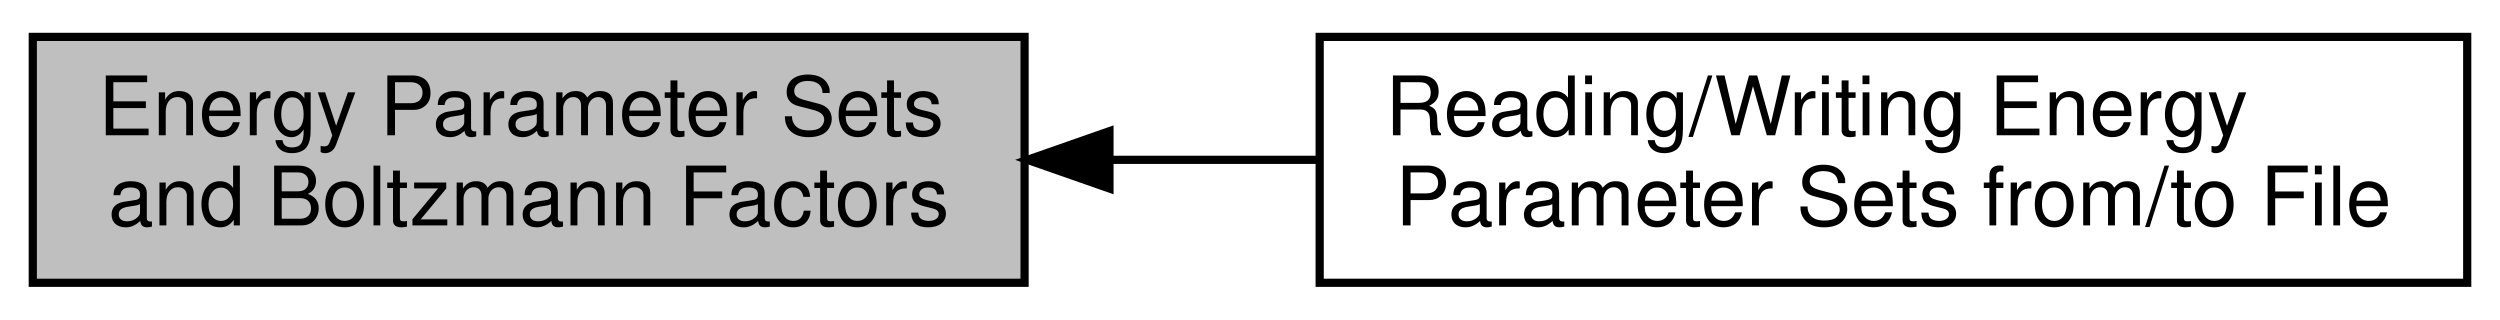
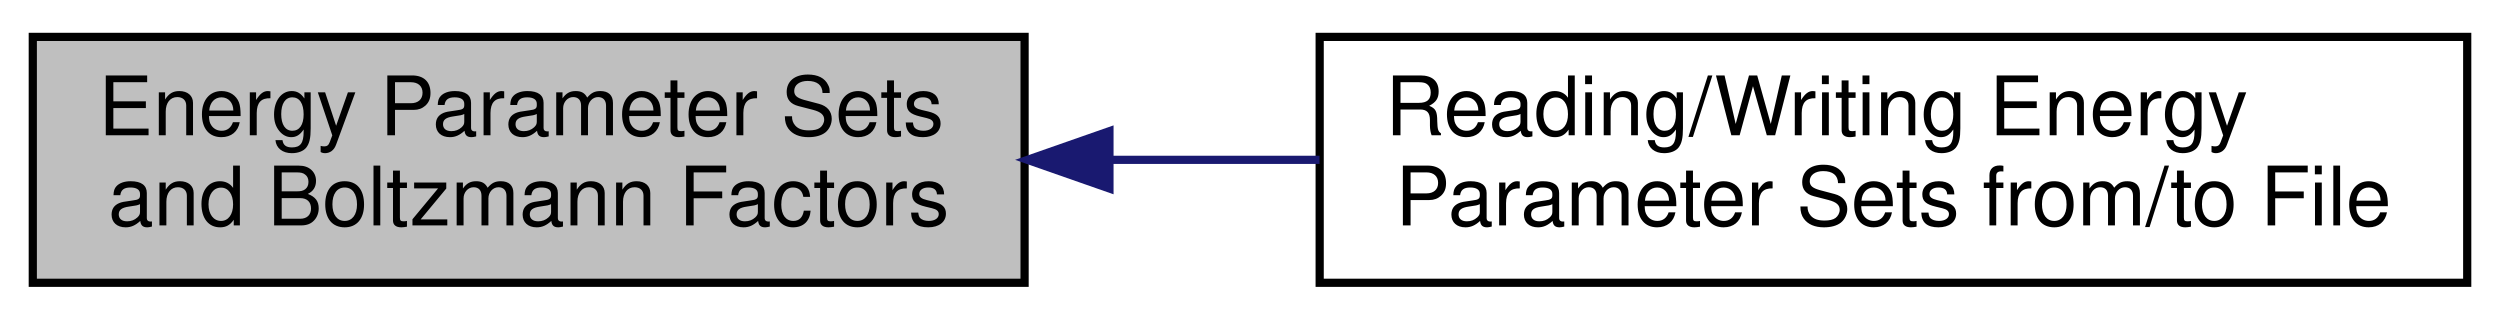
<svg xmlns="http://www.w3.org/2000/svg" xmlns:xlink="http://www.w3.org/1999/xlink" width="305pt" height="39pt" viewBox="0.00 0.00 305.00 39.00">
  <g id="graph0" class="graph" transform="scale(1 1) rotate(0) translate(4 35)">
    <g id="node1" class="node">
      <polygon fill="#bfbfbf" stroke="black" points="0,-0.5 0,-30.5 121,-30.5 121,-0.5 0,-0.5" />
      <text text-anchor="start" x="8" y="-18.5" font-family="Helvetica,sans-Serif" font-size="10.00">Energy Parameter Sets</text>
      <text text-anchor="middle" x="60.5" y="-7.5" font-family="Helvetica,sans-Serif" font-size="10.00"> and Boltzmann Factors</text>
    </g>
    <g id="node2" class="node">
      <g id="a_node2">
        <a xlink:href="group__energy__parameters__rw.html" target="_top" xlink:title="Read and Write energy parameter sets from and to text files. ">
          <polygon fill="none" stroke="black" points="157,-0.5 157,-30.5 297,-30.5 297,-0.5 157,-0.5" />
          <text text-anchor="start" x="165" y="-18.5" font-family="Helvetica,sans-Serif" font-size="10.00">Reading/Writing Energy</text>
          <text text-anchor="middle" x="227" y="-7.5" font-family="Helvetica,sans-Serif" font-size="10.00"> Parameter Sets from/to File</text>
        </a>
      </g>
    </g>
    <g id="edge1" class="edge">
-       <path fill="none" stroke="black" d="M131.527,-15.5C139.959,-15.5 148.566,-15.5 156.984,-15.5" />
-       <polygon fill="black" stroke="black" points="131.354,-12 121.354,-15.5 131.354,-19 131.354,-12" />
+       <path fill="none" stroke="midnightblue" d="M131.527,-15.5C139.959,-15.5 148.566,-15.5 156.984,-15.5" />
+       <polygon fill="midnightblue" stroke="midnightblue" points="131.354,-12 121.354,-15.5 131.354,-19 131.354,-12" />
    </g>
  </g>
</svg>
